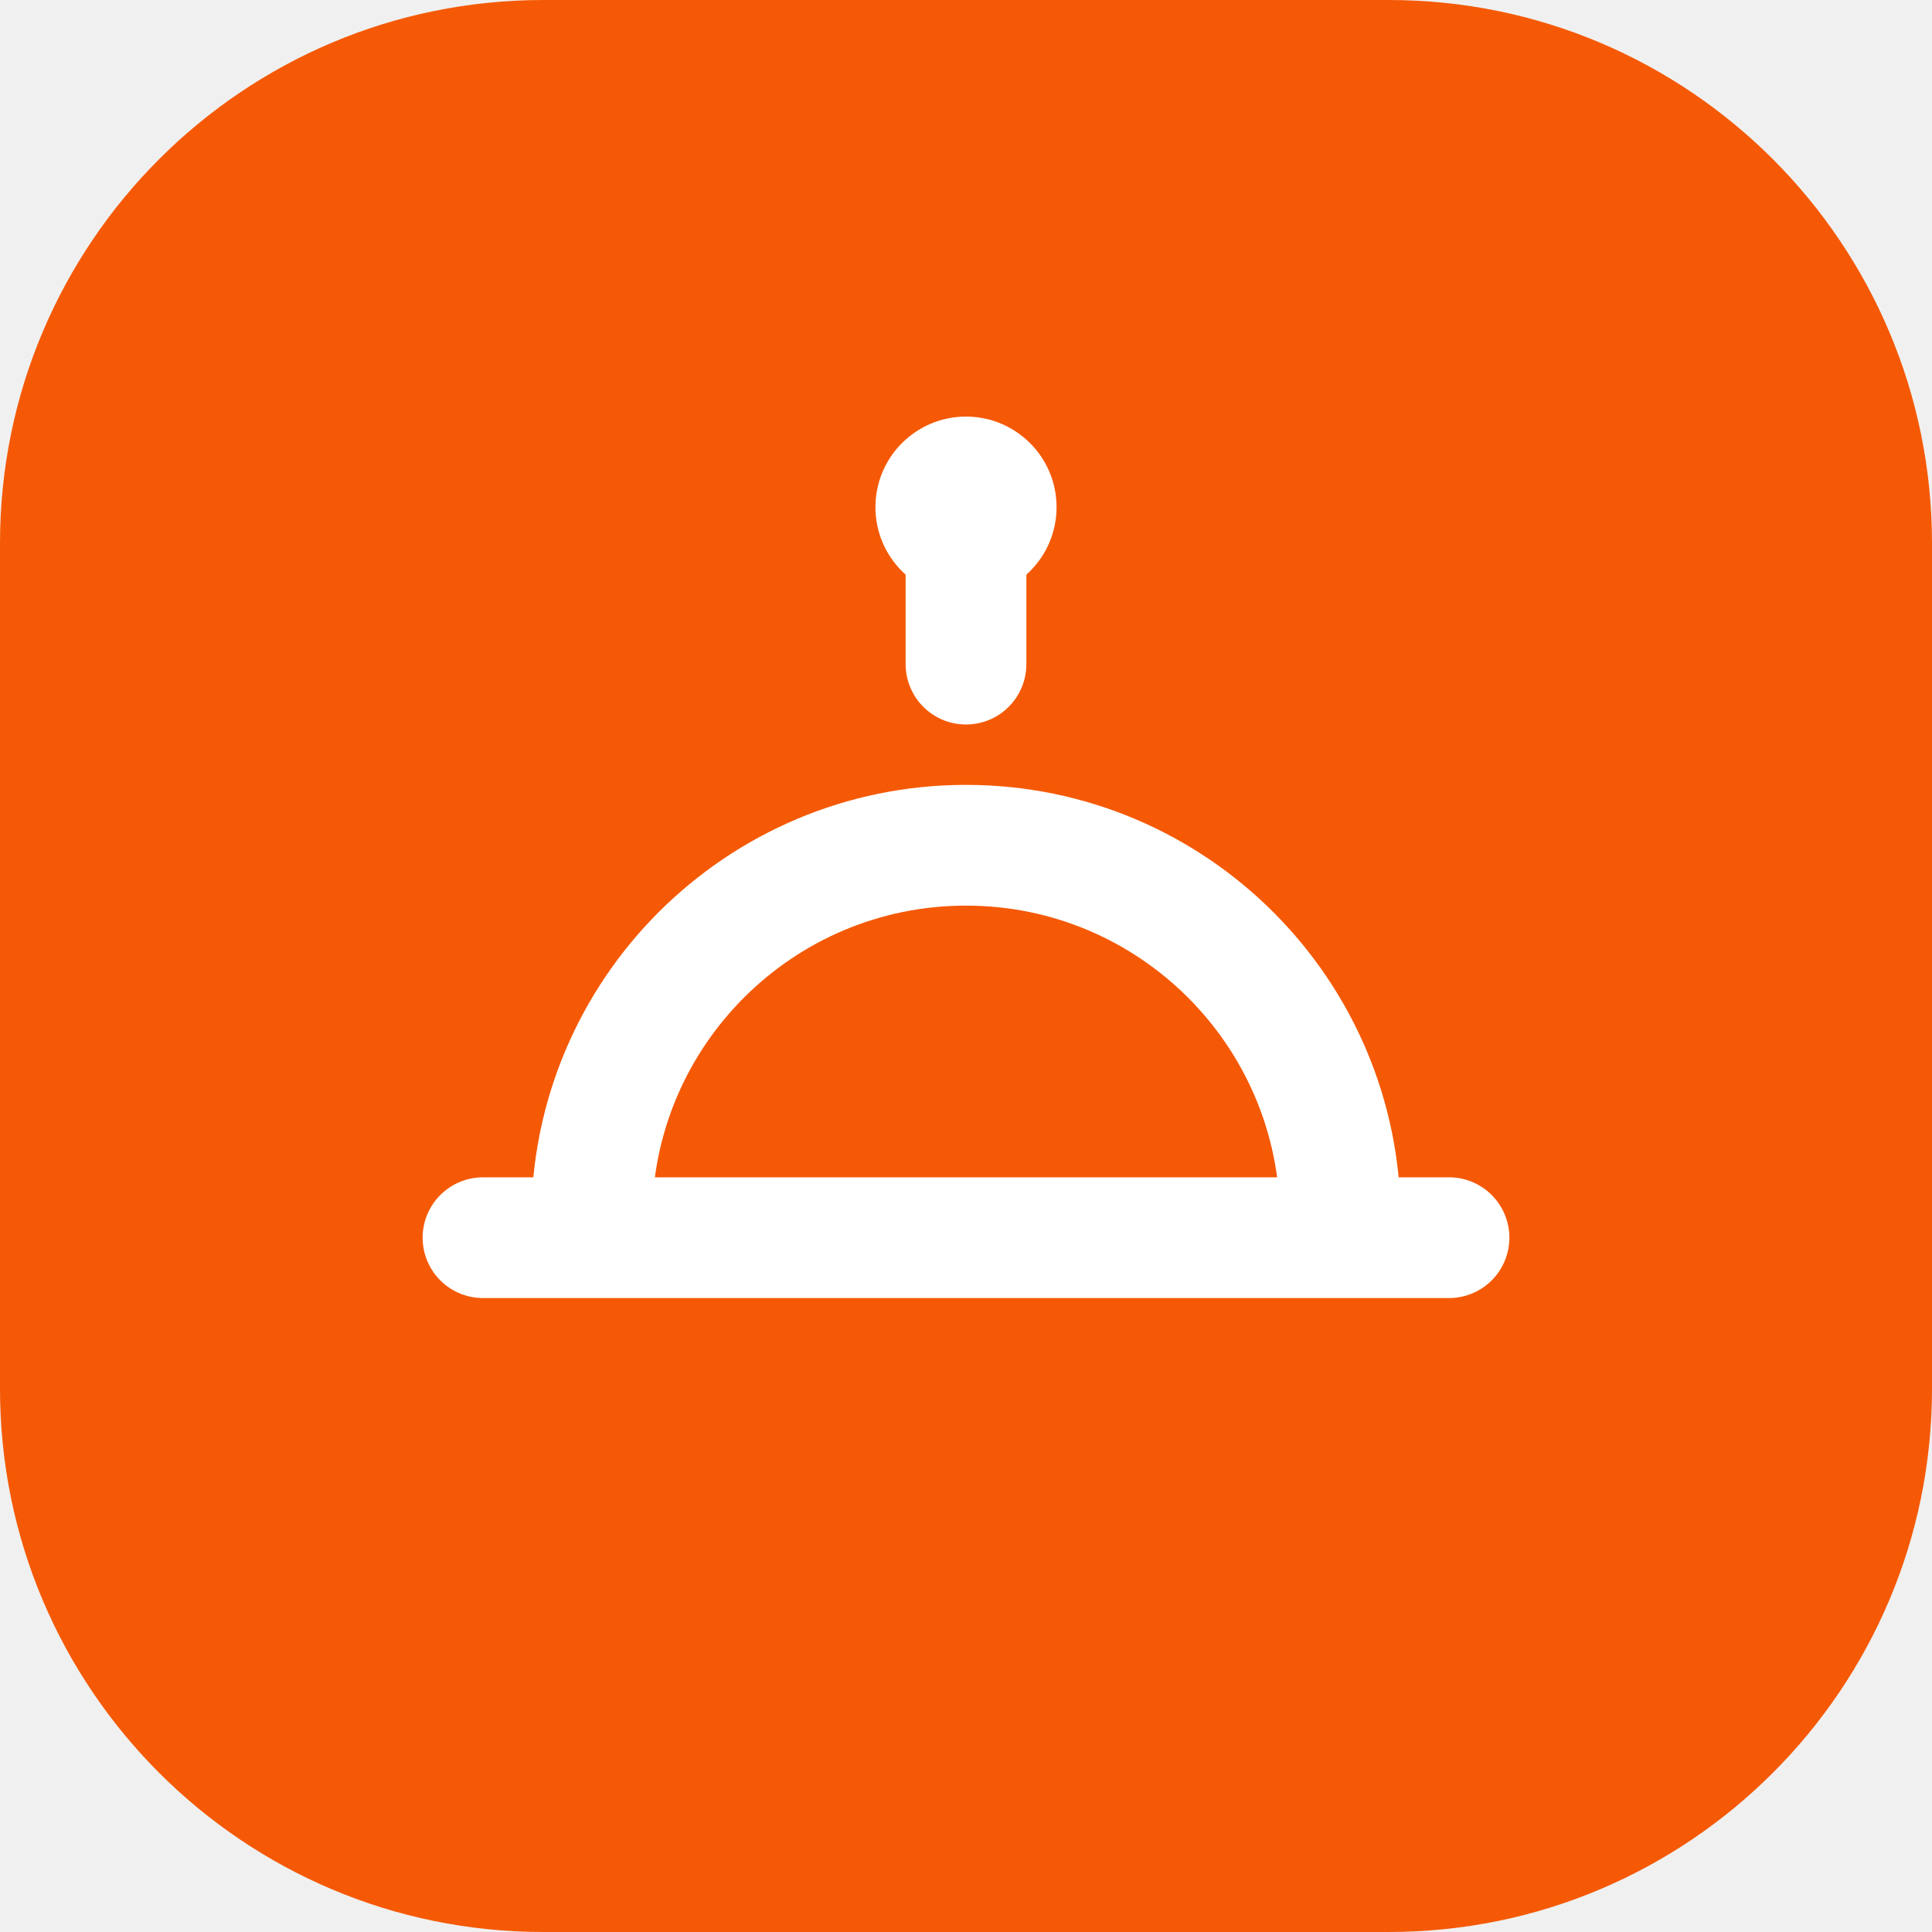
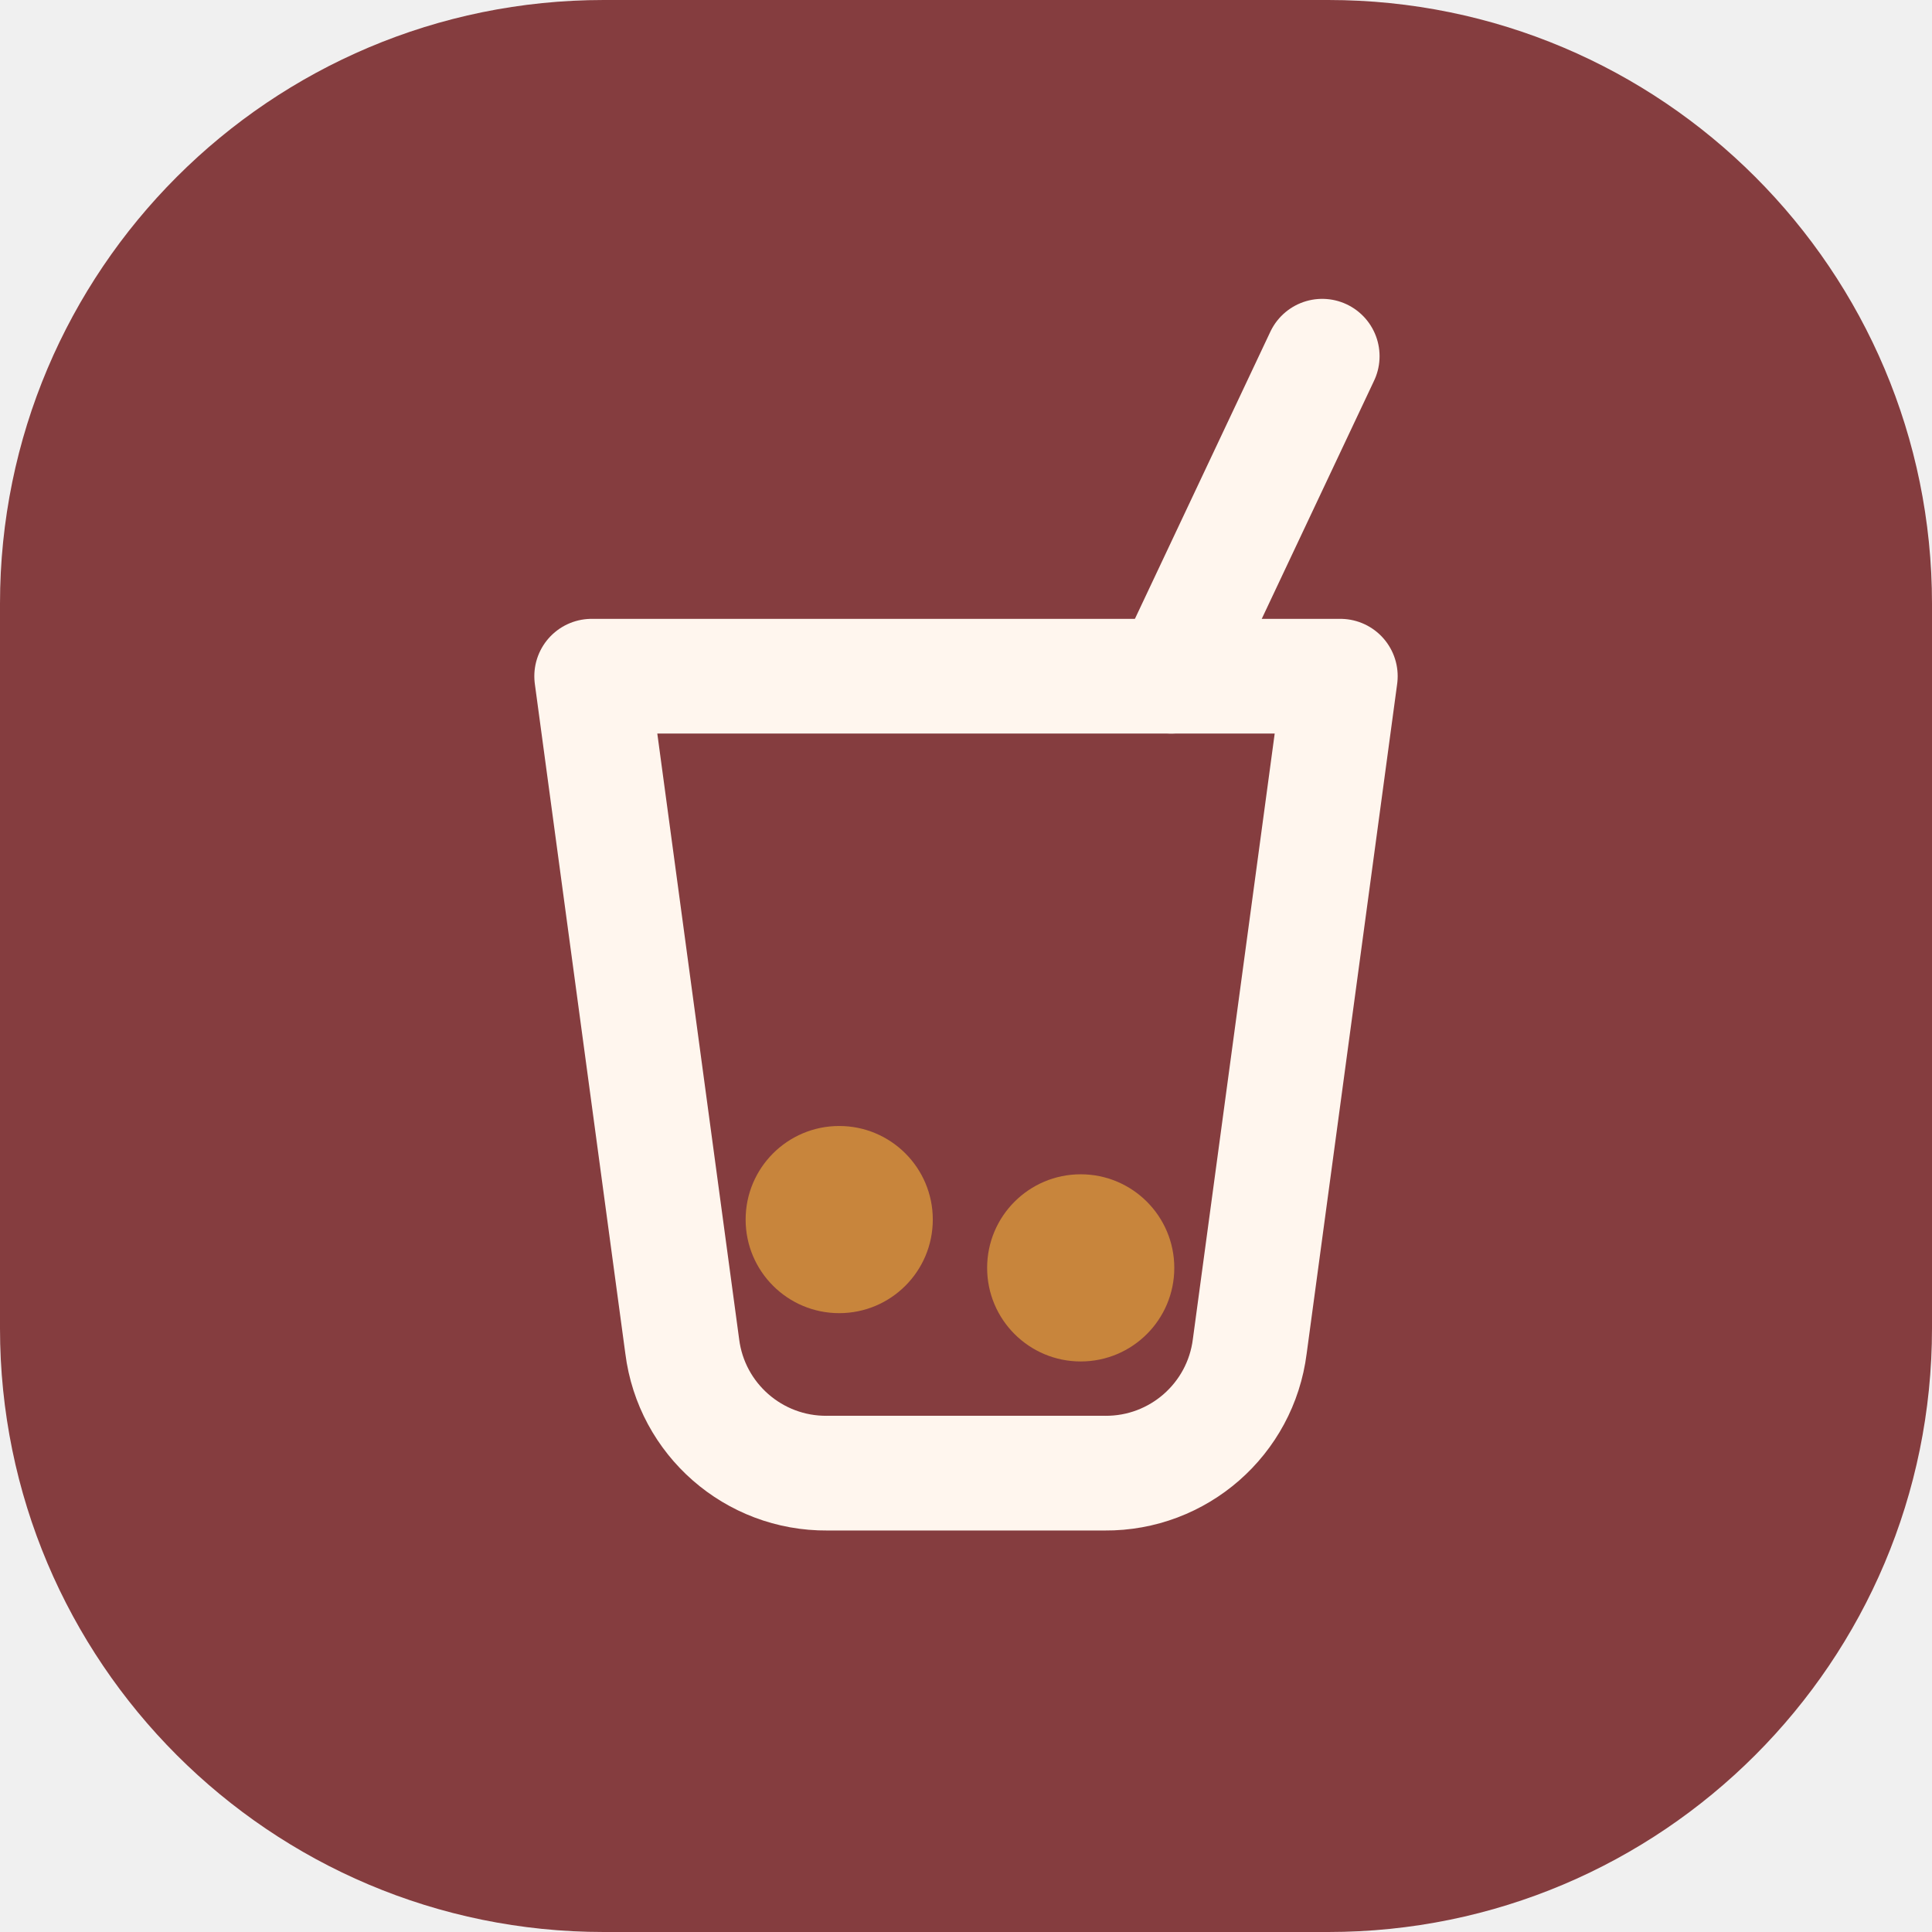
<svg xmlns="http://www.w3.org/2000/svg" viewBox="0 0 32 32" width="32" height="32">
-   <rect width="32" height="32" rx="9" fill="#f55905" />
-   <path d="M8 20.5h16M16 9.4v1.6M9.8 20.2a6.2 6.2 0 0 1 12.4 0" fill="none" stroke="#fff" stroke-width="2" stroke-linecap="round" />
-   <circle cx="16" cy="8.4" r="1.5" fill="#fff" />
+   <rect width="32" height="32" rx="10" fill="#853d3f" />
+   <path d="M9.8 11.2h12.4l-1.5 11.1a2.4 2.4 0 0 1-2.4 2.1h-4.6a2.4 2.4 0 0 1-2.4-2.1L9.8 11.2Z" fill="none" stroke="#fff6ee" stroke-width="1.9" stroke-linejoin="round" />
+   <path d="M19.4 11.2 21.9 5.9" fill="none" stroke="#fff6ee" stroke-width="1.9" stroke-linecap="round" />
+   <circle cx="13.9" cy="20.2" r="1.55" fill="#c8853c" />
+   <circle cx="17.9" cy="21" r="1.55" fill="#c8853c" />
</svg>
